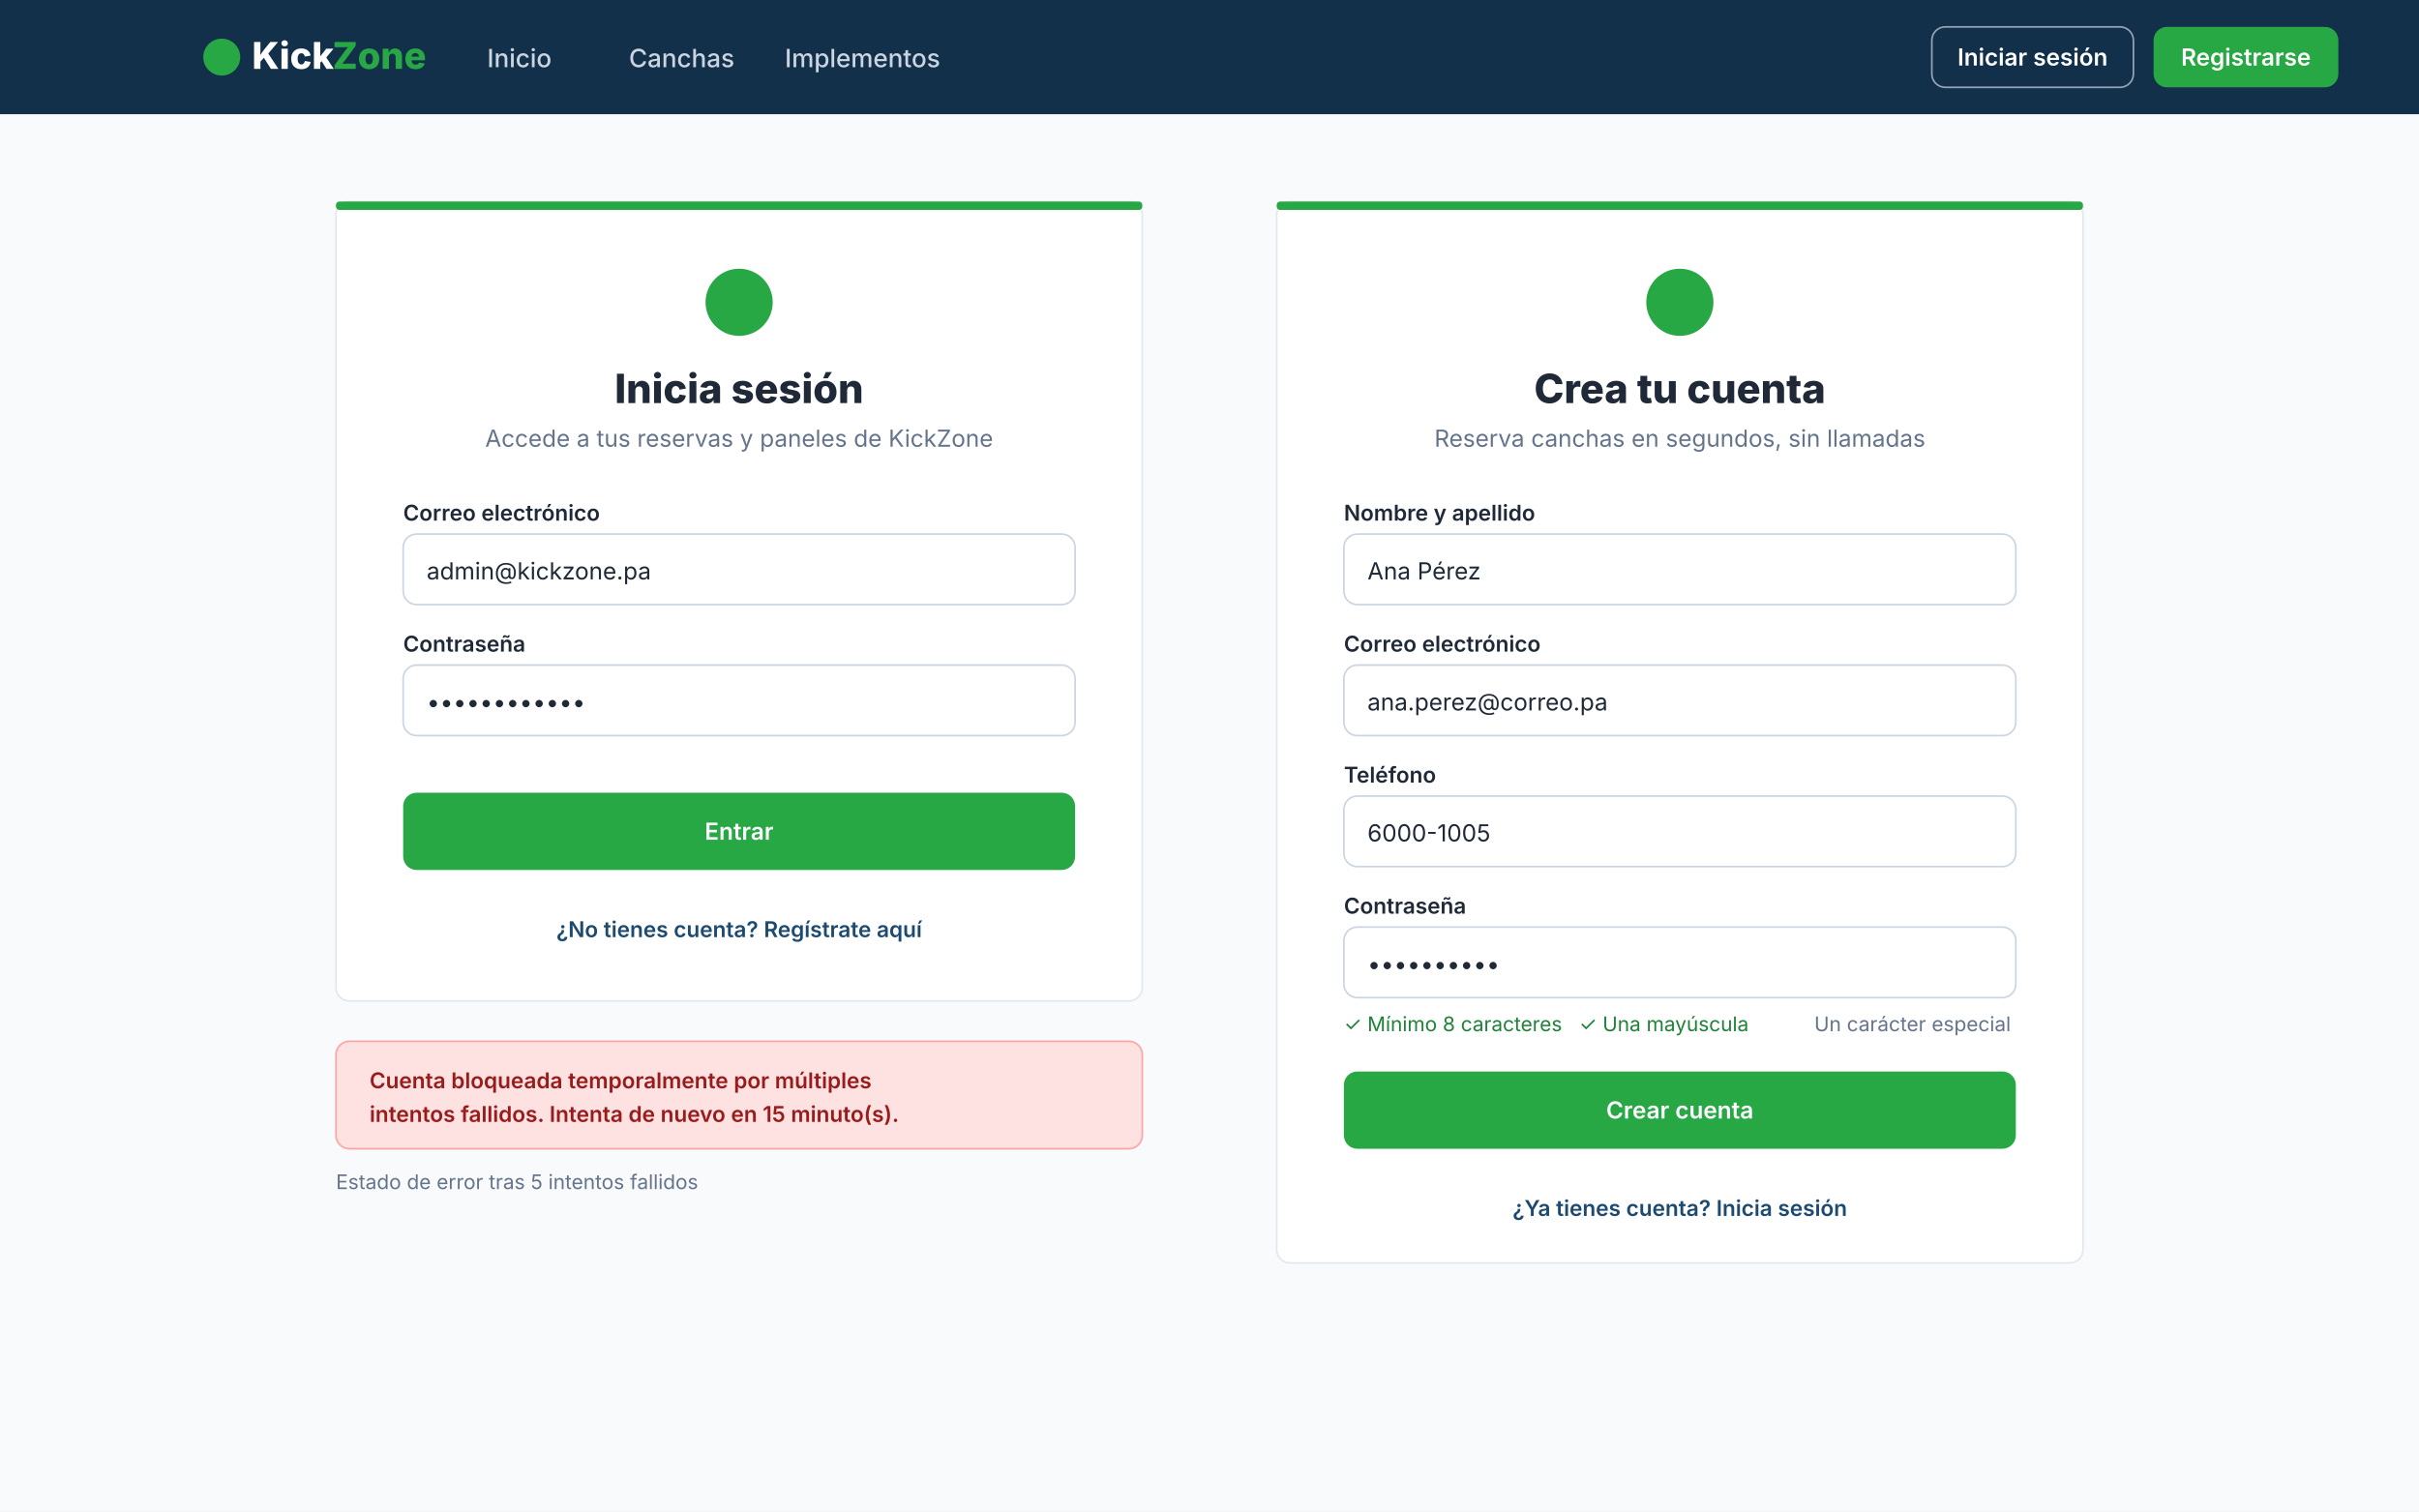
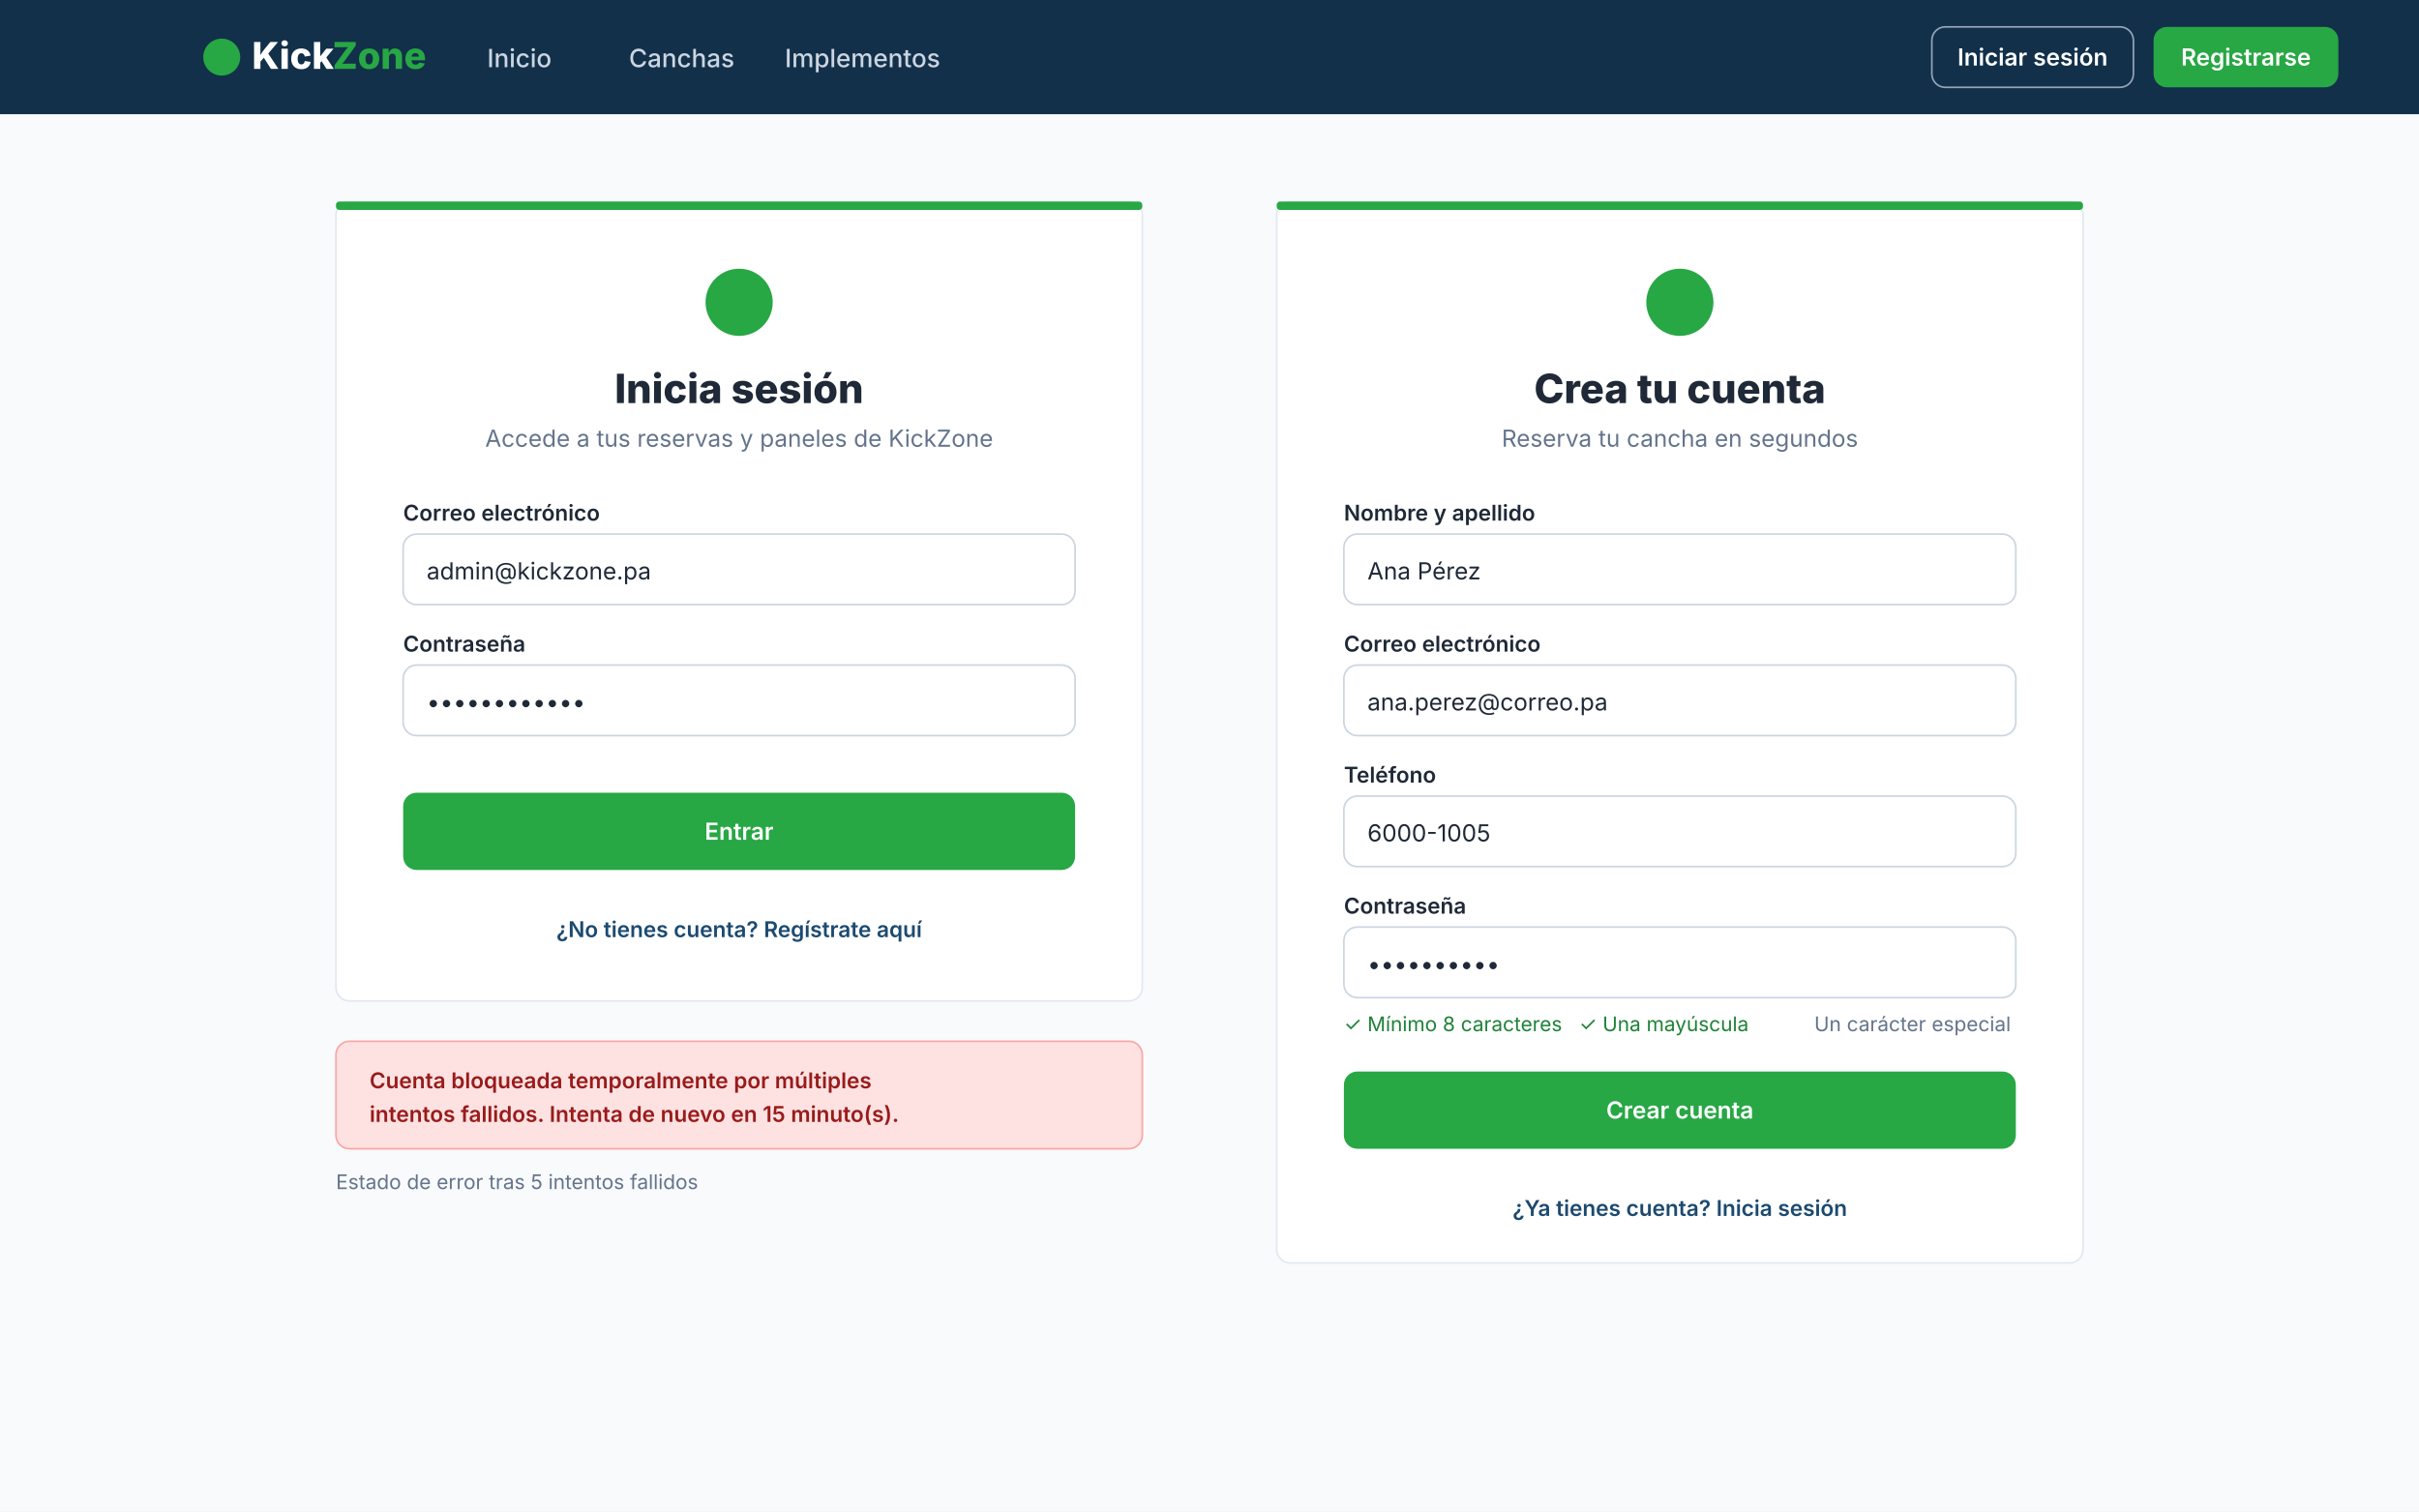
<svg xmlns="http://www.w3.org/2000/svg" width="1440" height="900" viewBox="0 0 1440 900">
  <defs>
    <linearGradient id="gHero" x1="0" y1="0" x2="1" y2="1">
      <stop offset="0" stop-color="#12304A" />
      <stop offset=".6" stop-color="#1C4A70" />
      <stop offset="1" stop-color="#1E6B4A" />
    </linearGradient>
  </defs>
  <g id="02 Login y registro">
    <rect x="0" y="0" width="1440" height="900" rx="0" fill="#F8FAFC" />
    <g id="Navbar">
      <rect x="0" y="0" width="1440" height="68" rx="0" fill="#12304A" />
      <circle cx="132" cy="34" r="11" fill="#28A745" />
      <text x="150" y="41" font-family="Inter, Segoe UI, sans-serif" font-size="22" font-weight="800" fill="#FFFFFF" text-anchor="start">Kick</text>
      <text x="198" y="41" font-family="Inter, Segoe UI, sans-serif" font-size="22" font-weight="800" fill="#28A745" text-anchor="start">Zone</text>
      <text x="290" y="40" font-family="Inter, Segoe UI, sans-serif" font-size="15" font-weight="500" fill="#CBD5E1" text-anchor="start">Inicio</text>
      <text x="374.4" y="40" font-family="Inter, Segoe UI, sans-serif" font-size="15" font-weight="500" fill="#CBD5E1" text-anchor="start">Canchas</text>
      <text x="467.2" y="40" font-family="Inter, Segoe UI, sans-serif" font-size="15" font-weight="500" fill="#CBD5E1" text-anchor="start">Implementos</text>
      <g id="Botón / Iniciar sesión">
        <rect x="1150" y="16" width="120" height="36" rx="8" fill="#12304A" stroke="#94A3B8" stroke-width="1" />
        <text x="1210.0" y="39.0" font-family="Inter, Segoe UI, sans-serif" font-size="14" font-weight="600" fill="#FFFFFF" text-anchor="middle">Iniciar sesión</text>
      </g>
      <g id="Botón / Registrarse">
        <rect x="1282" y="16" width="110" height="36" rx="8" fill="#28A745" />
        <text x="1337.0" y="39.0" font-family="Inter, Segoe UI, sans-serif" font-size="14" font-weight="600" fill="#FFFFFF" text-anchor="middle">Registrarse</text>
      </g>
    </g>
    <g id="Card / Inicia sesión">
      <rect x="200" y="120" width="480" height="476" rx="8" fill="#FFFFFF" stroke="#E2E8F0" stroke-width="1" />
      <rect x="200" y="120" width="480" height="5" rx="2" fill="#28A745" />
      <circle cx="440" cy="180" r="20" fill="#28A745" />
      <text x="440" y="240" font-family="Inter, Segoe UI, sans-serif" font-size="24" font-weight="800" fill="#1F2937" text-anchor="middle">Inicia sesión</text>
      <text x="440" y="266" font-family="Inter, Segoe UI, sans-serif" font-size="14" font-weight="400" fill="#64748B" text-anchor="middle">Accede a tus reservas y paneles de KickZone</text>
      <g id="Campo / Correo electrónico">
        <text x="240" y="310" font-family="Inter, Segoe UI, sans-serif" font-size="13" font-weight="600" fill="#1F2937" text-anchor="start">Correo electrónico</text>
        <rect x="240" y="318" width="400" height="42" rx="8" fill="#FFFFFF" stroke="#CBD5E1" stroke-width="1" />
        <text x="254" y="345" font-family="Inter, Segoe UI, sans-serif" font-size="14" font-weight="400" fill="#1F2937" text-anchor="start">admin@kickzone.pa</text>
      </g>
      <g id="Campo / Contraseña">
        <text x="240" y="388" font-family="Inter, Segoe UI, sans-serif" font-size="13" font-weight="600" fill="#1F2937" text-anchor="start">Contraseña</text>
        <rect x="240" y="396" width="400" height="42" rx="8" fill="#FFFFFF" stroke="#CBD5E1" stroke-width="1" />
        <text x="254" y="423" font-family="Inter, Segoe UI, sans-serif" font-size="14" font-weight="400" fill="#1F2937" text-anchor="start">••••••••••••</text>
      </g>
      <g id="Botón / Entrar">
        <rect x="240" y="472" width="400" height="46" rx="8" fill="#28A745" />
        <text x="440.0" y="500.0" font-family="Inter, Segoe UI, sans-serif" font-size="14" font-weight="600" fill="#FFFFFF" text-anchor="middle">Entrar</text>
      </g>
      <text x="440" y="558" font-family="Inter, Segoe UI, sans-serif" font-size="13" font-weight="600" fill="#1C4A70" text-anchor="middle">¿No tienes cuenta? Regístrate aquí</text>
    </g>
    <g id="Card / Crea tu cuenta">
      <rect x="760" y="120" width="480" height="632" rx="8" fill="#FFFFFF" stroke="#E2E8F0" stroke-width="1" />
      <rect x="760" y="120" width="480" height="5" rx="2" fill="#28A745" />
      <circle cx="1000" cy="180" r="20" fill="#28A745" />
      <text x="1000" y="240" font-family="Inter, Segoe UI, sans-serif" font-size="24" font-weight="800" fill="#1F2937" text-anchor="middle">Crea tu cuenta</text>
-       <text x="1000" y="266" font-family="Inter, Segoe UI, sans-serif" font-size="14" font-weight="400" fill="#64748B" text-anchor="middle">Reserva canchas en segundos, sin llamadas</text>
+       <text x="1000" y="266" font-family="Inter, Segoe UI, sans-serif" font-size="14" font-weight="400" fill="#64748B" text-anchor="middle">Reserva tu cancha en segundos</text>
      <g id="Campo / Nombre y apellido">
        <text x="800" y="310" font-family="Inter, Segoe UI, sans-serif" font-size="13" font-weight="600" fill="#1F2937" text-anchor="start">Nombre y apellido</text>
        <rect x="800" y="318" width="400" height="42" rx="8" fill="#FFFFFF" stroke="#CBD5E1" stroke-width="1" />
        <text x="814" y="345" font-family="Inter, Segoe UI, sans-serif" font-size="14" font-weight="400" fill="#1F2937" text-anchor="start">Ana Pérez</text>
      </g>
      <g id="Campo / Correo electrónico">
        <text x="800" y="388" font-family="Inter, Segoe UI, sans-serif" font-size="13" font-weight="600" fill="#1F2937" text-anchor="start">Correo electrónico</text>
        <rect x="800" y="396" width="400" height="42" rx="8" fill="#FFFFFF" stroke="#CBD5E1" stroke-width="1" />
        <text x="814" y="423" font-family="Inter, Segoe UI, sans-serif" font-size="14" font-weight="400" fill="#1F2937" text-anchor="start">ana.perez@correo.pa</text>
      </g>
      <g id="Campo / Teléfono">
        <text x="800" y="466" font-family="Inter, Segoe UI, sans-serif" font-size="13" font-weight="600" fill="#1F2937" text-anchor="start">Teléfono</text>
        <rect x="800" y="474" width="400" height="42" rx="8" fill="#FFFFFF" stroke="#CBD5E1" stroke-width="1" />
        <text x="814" y="501" font-family="Inter, Segoe UI, sans-serif" font-size="14" font-weight="400" fill="#1F2937" text-anchor="start">6000-1005</text>
      </g>
      <g id="Campo / Contraseña">
        <text x="800" y="544" font-family="Inter, Segoe UI, sans-serif" font-size="13" font-weight="600" fill="#1F2937" text-anchor="start">Contraseña</text>
        <rect x="800" y="552" width="400" height="42" rx="8" fill="#FFFFFF" stroke="#CBD5E1" stroke-width="1" />
        <text x="814" y="579" font-family="Inter, Segoe UI, sans-serif" font-size="14" font-weight="400" fill="#1F2937" text-anchor="start">••••••••••</text>
      </g>
      <text x="800" y="614" font-family="Inter, Segoe UI, sans-serif" font-size="12" font-weight="400" fill="#1E8237" text-anchor="start">✓ Mínimo 8 caracteres</text>
      <text x="940" y="614" font-family="Inter, Segoe UI, sans-serif" font-size="12" font-weight="400" fill="#1E8237" text-anchor="start">✓ Una mayúscula</text>
      <text x="1080" y="614" font-family="Inter, Segoe UI, sans-serif" font-size="12" font-weight="400" fill="#64748B" text-anchor="start">Un carácter especial</text>
      <g id="Botón / Crear cuenta">
        <rect x="800" y="638" width="400" height="46" rx="8" fill="#28A745" />
        <text x="1000.0" y="666.0" font-family="Inter, Segoe UI, sans-serif" font-size="14" font-weight="600" fill="#FFFFFF" text-anchor="middle">Crear cuenta</text>
      </g>
      <text x="1000" y="724" font-family="Inter, Segoe UI, sans-serif" font-size="13" font-weight="600" fill="#1C4A70" text-anchor="middle">¿Ya tienes cuenta? Inicia sesión</text>
    </g>
    <g id="Alerta / bloqueo">
      <rect x="200" y="620" width="480" height="64" rx="8" fill="#FEE2E2" stroke="#FCA5A5" stroke-width="1" />
      <text x="220" y="648" font-family="Inter, Segoe UI, sans-serif" font-size="13" font-weight="600" fill="#991B1B" text-anchor="start">Cuenta bloqueada temporalmente por múltiples</text>
      <text x="220" y="668" font-family="Inter, Segoe UI, sans-serif" font-size="13" font-weight="600" fill="#991B1B" text-anchor="start">intentos fallidos. Intenta de nuevo en 15 minuto(s).</text>
    </g>
    <text x="200" y="708" font-family="Inter, Segoe UI, sans-serif" font-size="12" font-weight="400" fill="#64748B" text-anchor="start">Estado de error tras 5 intentos fallidos</text>
  </g>
</svg>
